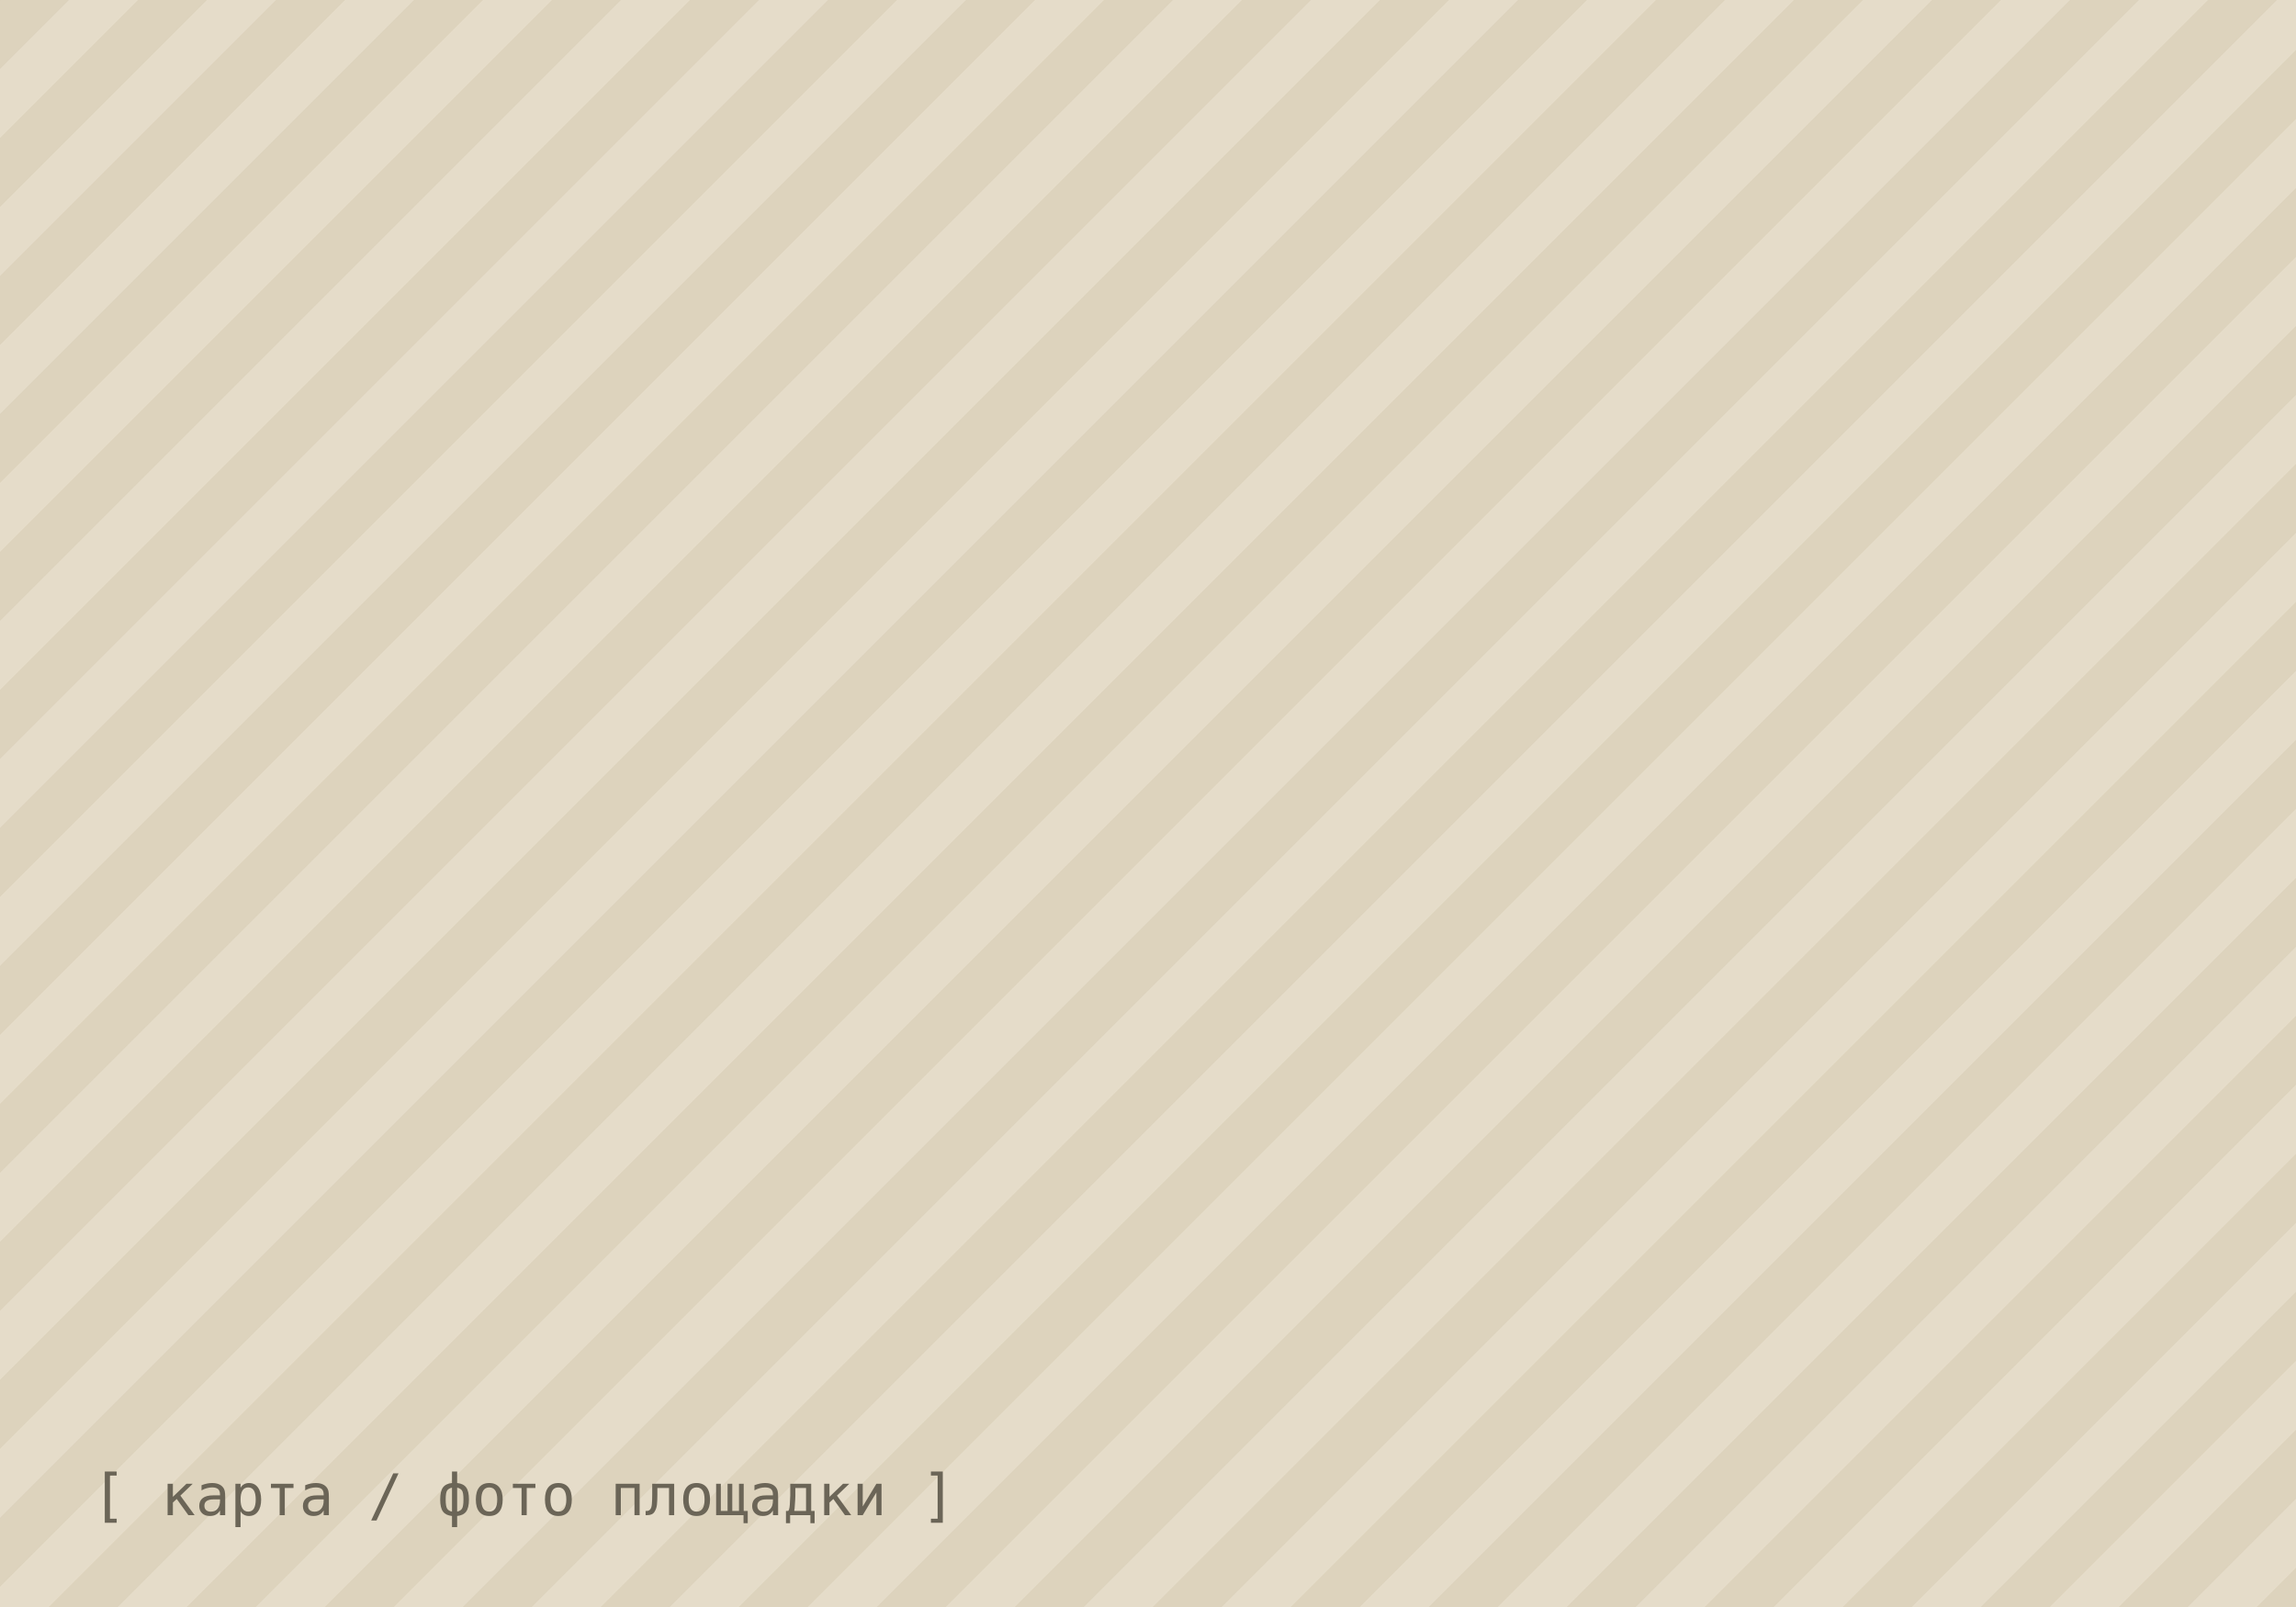
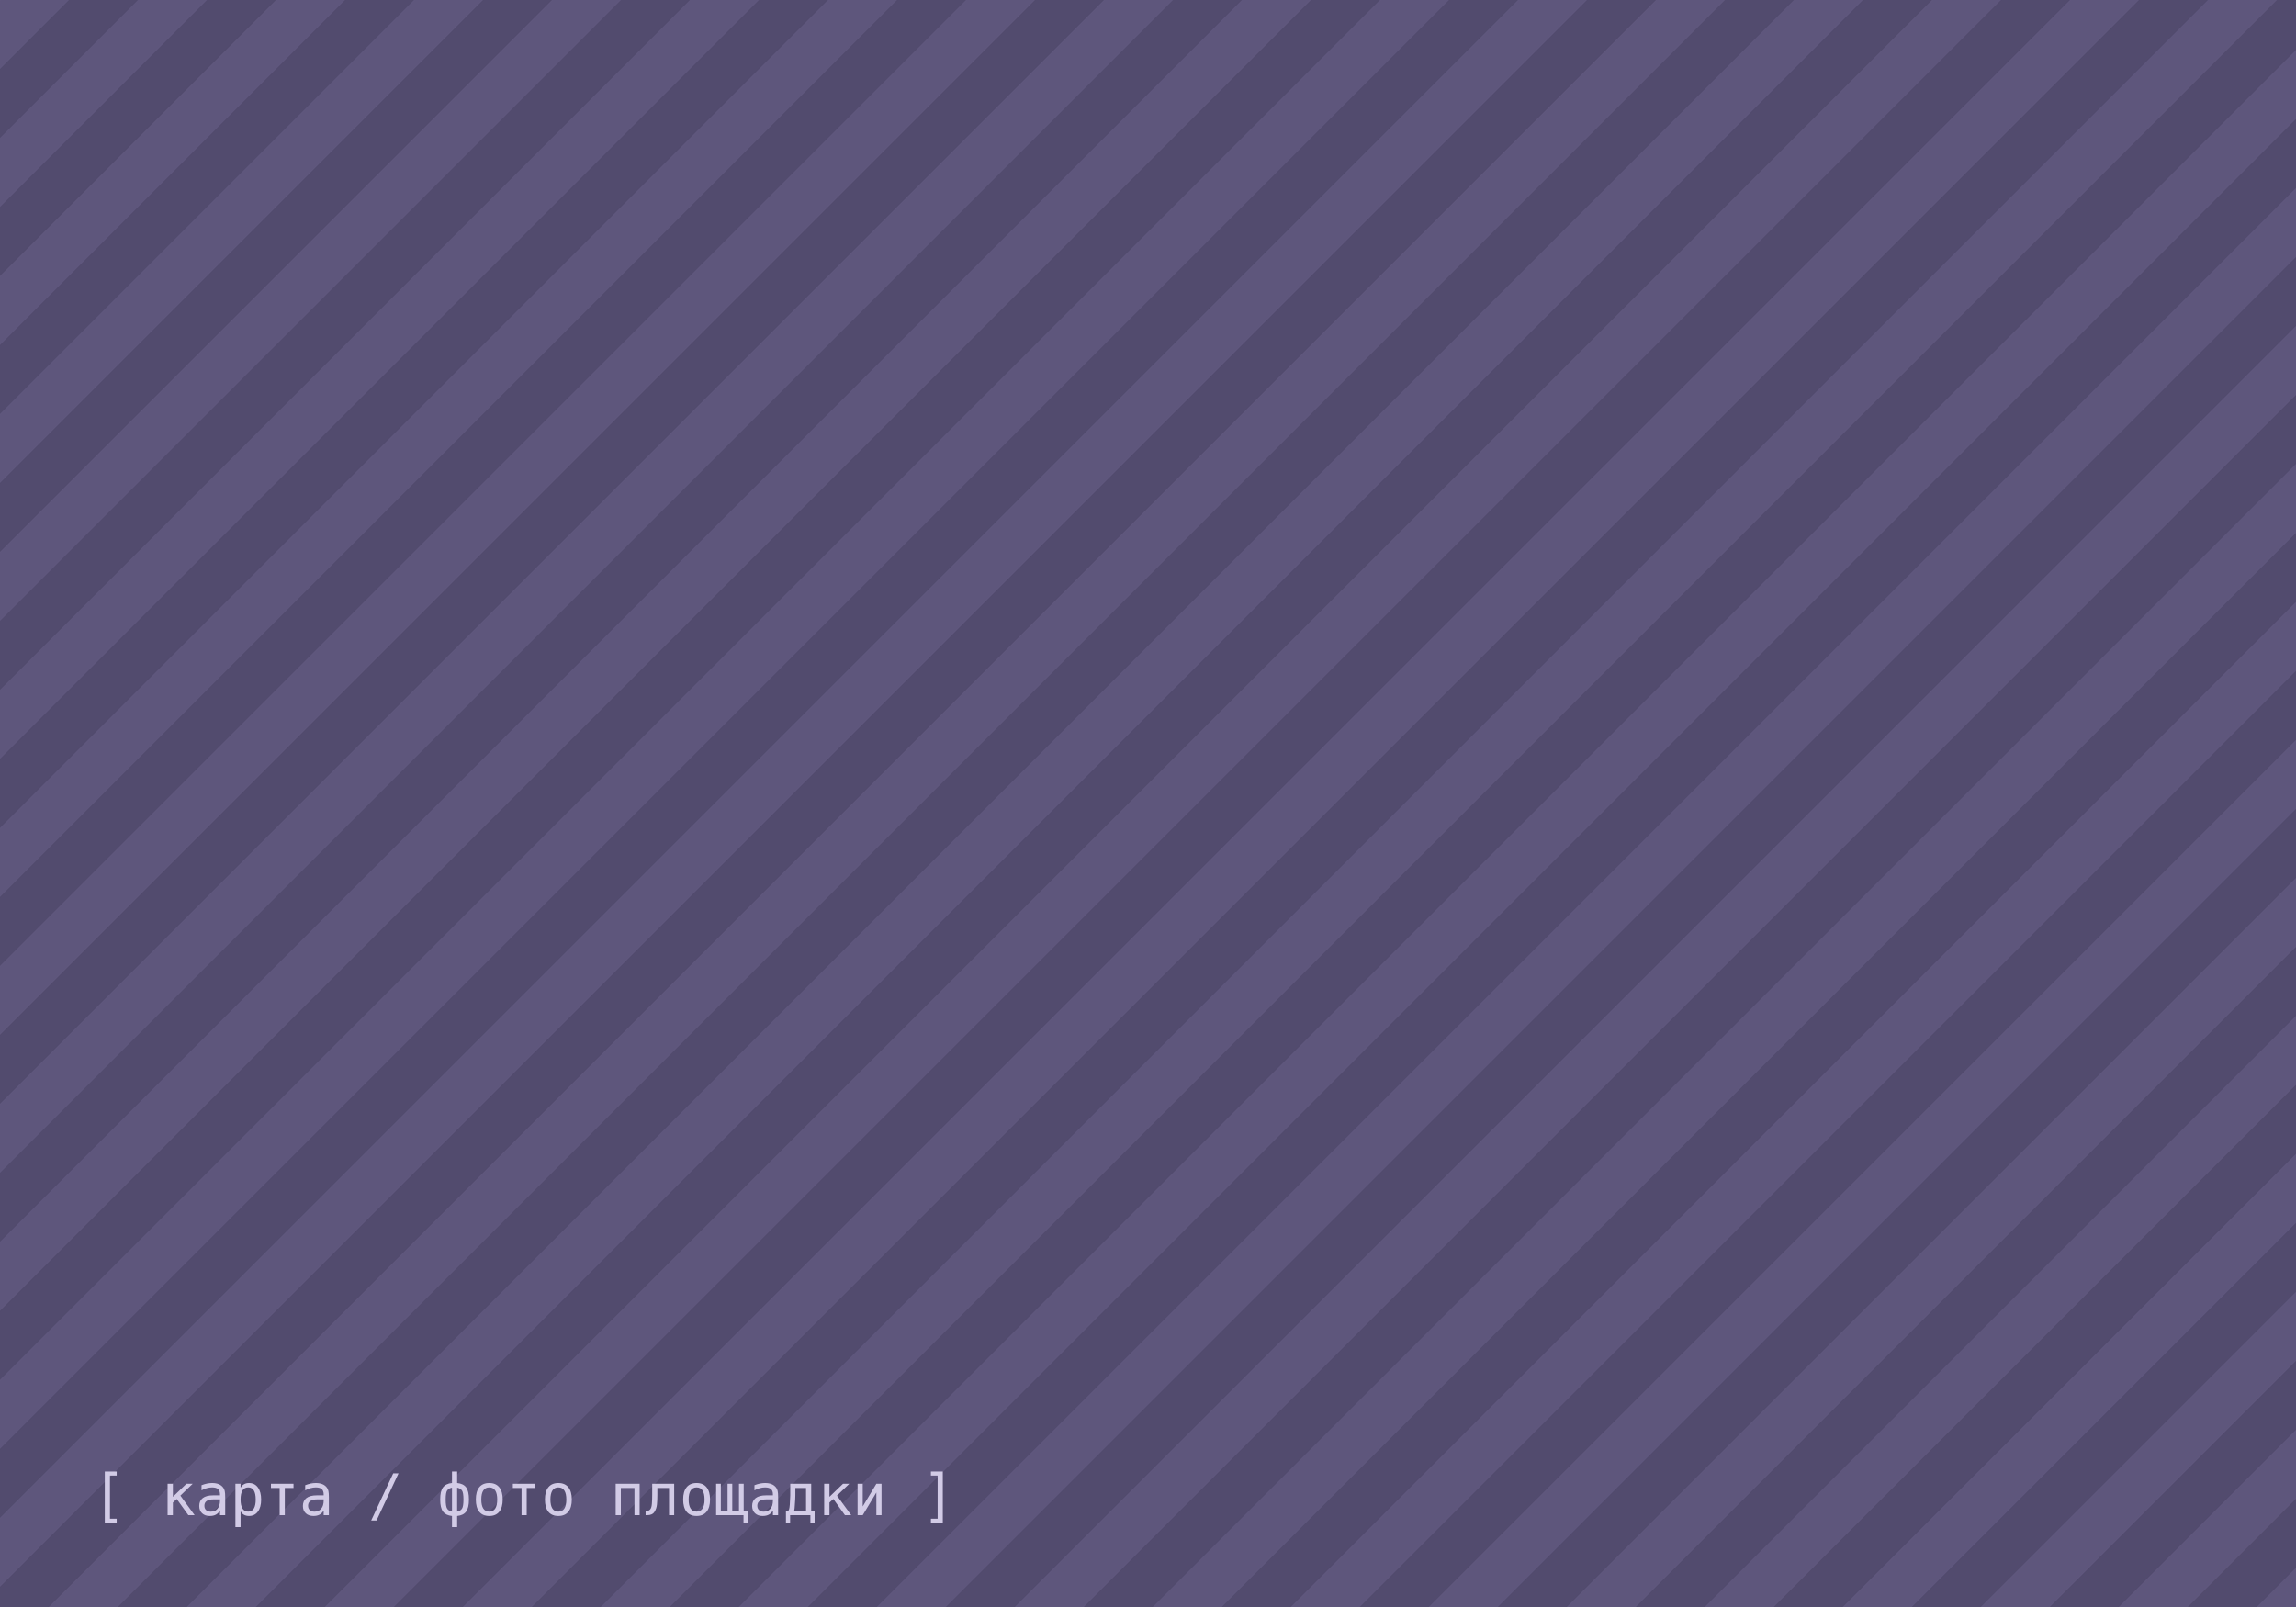
<svg xmlns="http://www.w3.org/2000/svg" viewBox="0 0 800 560" preserveAspectRatio="xMidYMid slice">
  <defs>
    <pattern id="p" width="34" height="34" patternUnits="userSpaceOnUse" patternTransform="rotate(45)">
-       <rect width="34" height="34" fill="#E5DCC9" />
-       <rect width="17" height="34" fill="#DDD3BD" />
+       <rect width="34" height="34" fill="#524B6E" />
+       <rect width="17" height="34" fill="#5E567C" />
    </pattern>
  </defs>
  <rect width="800" height="560" fill="url(#p)" />
-   <text x="32" y="528" font-family="monospace" font-size="20" fill="#6B6557">[ карта / фото площадки ]</text>
+   <text x="32" y="528" font-family="monospace" font-size="20" fill="#D2CBE6">[ карта / фото площадки ]</text>
</svg>
